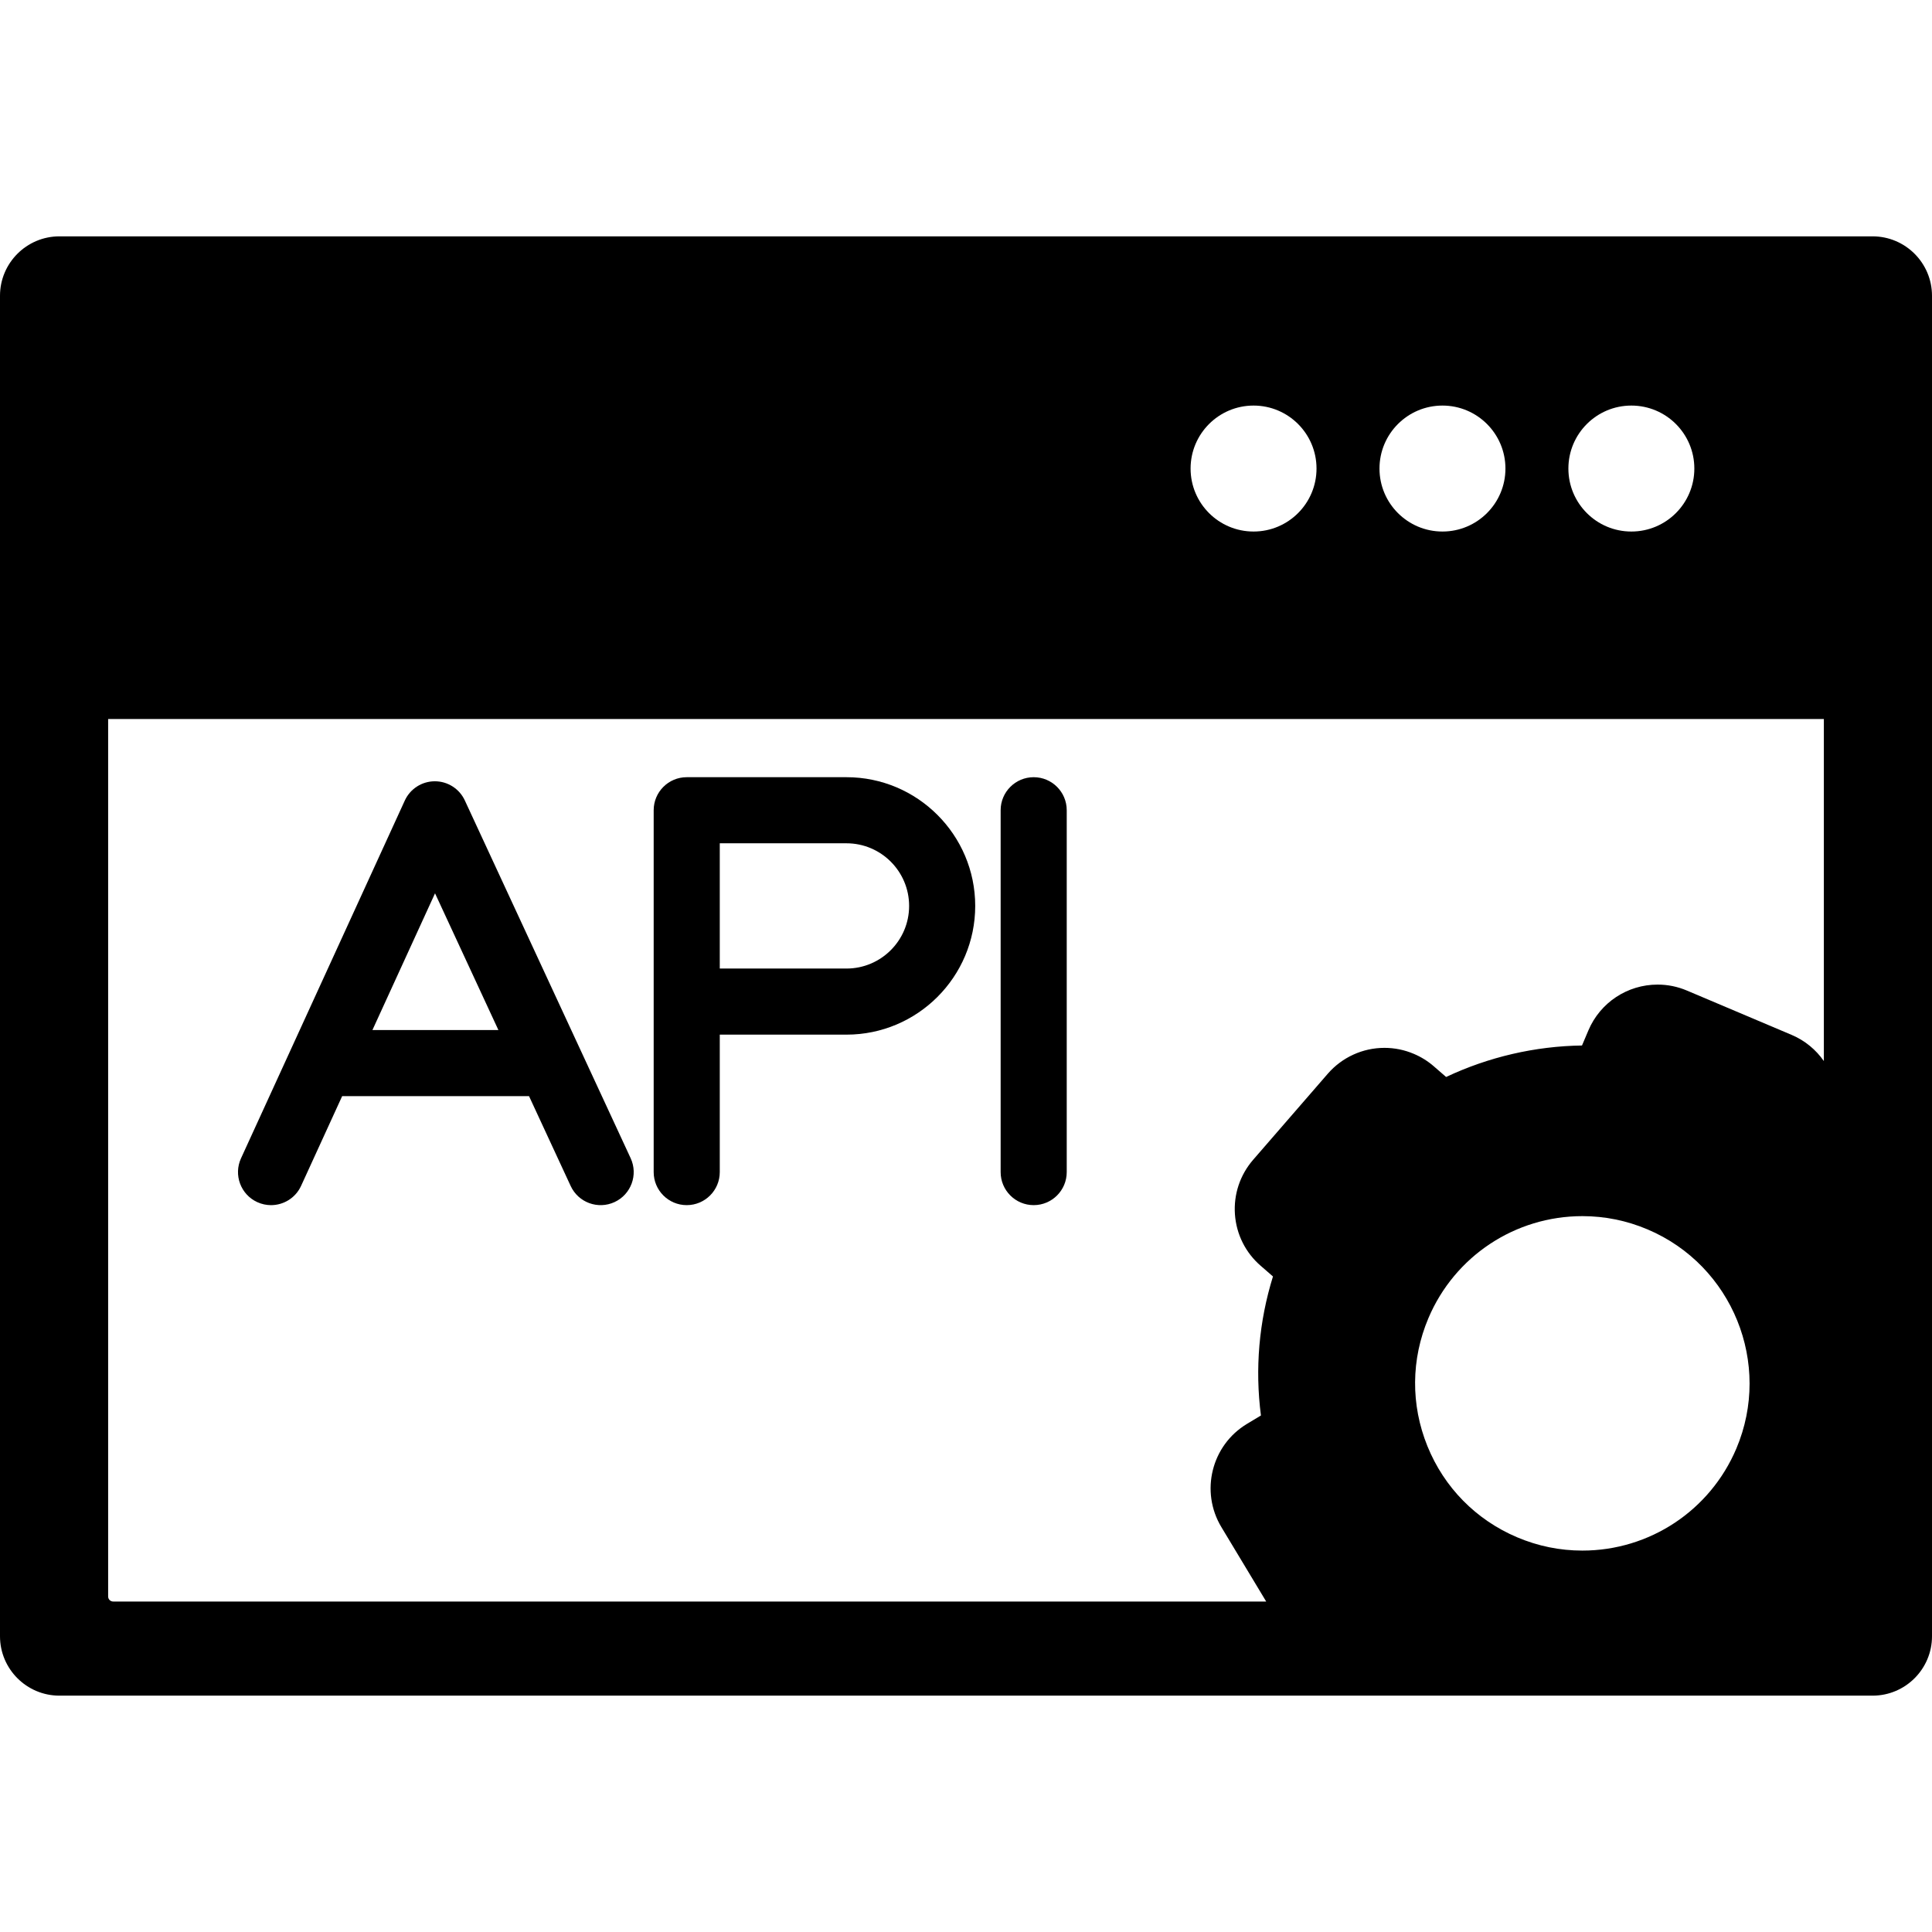
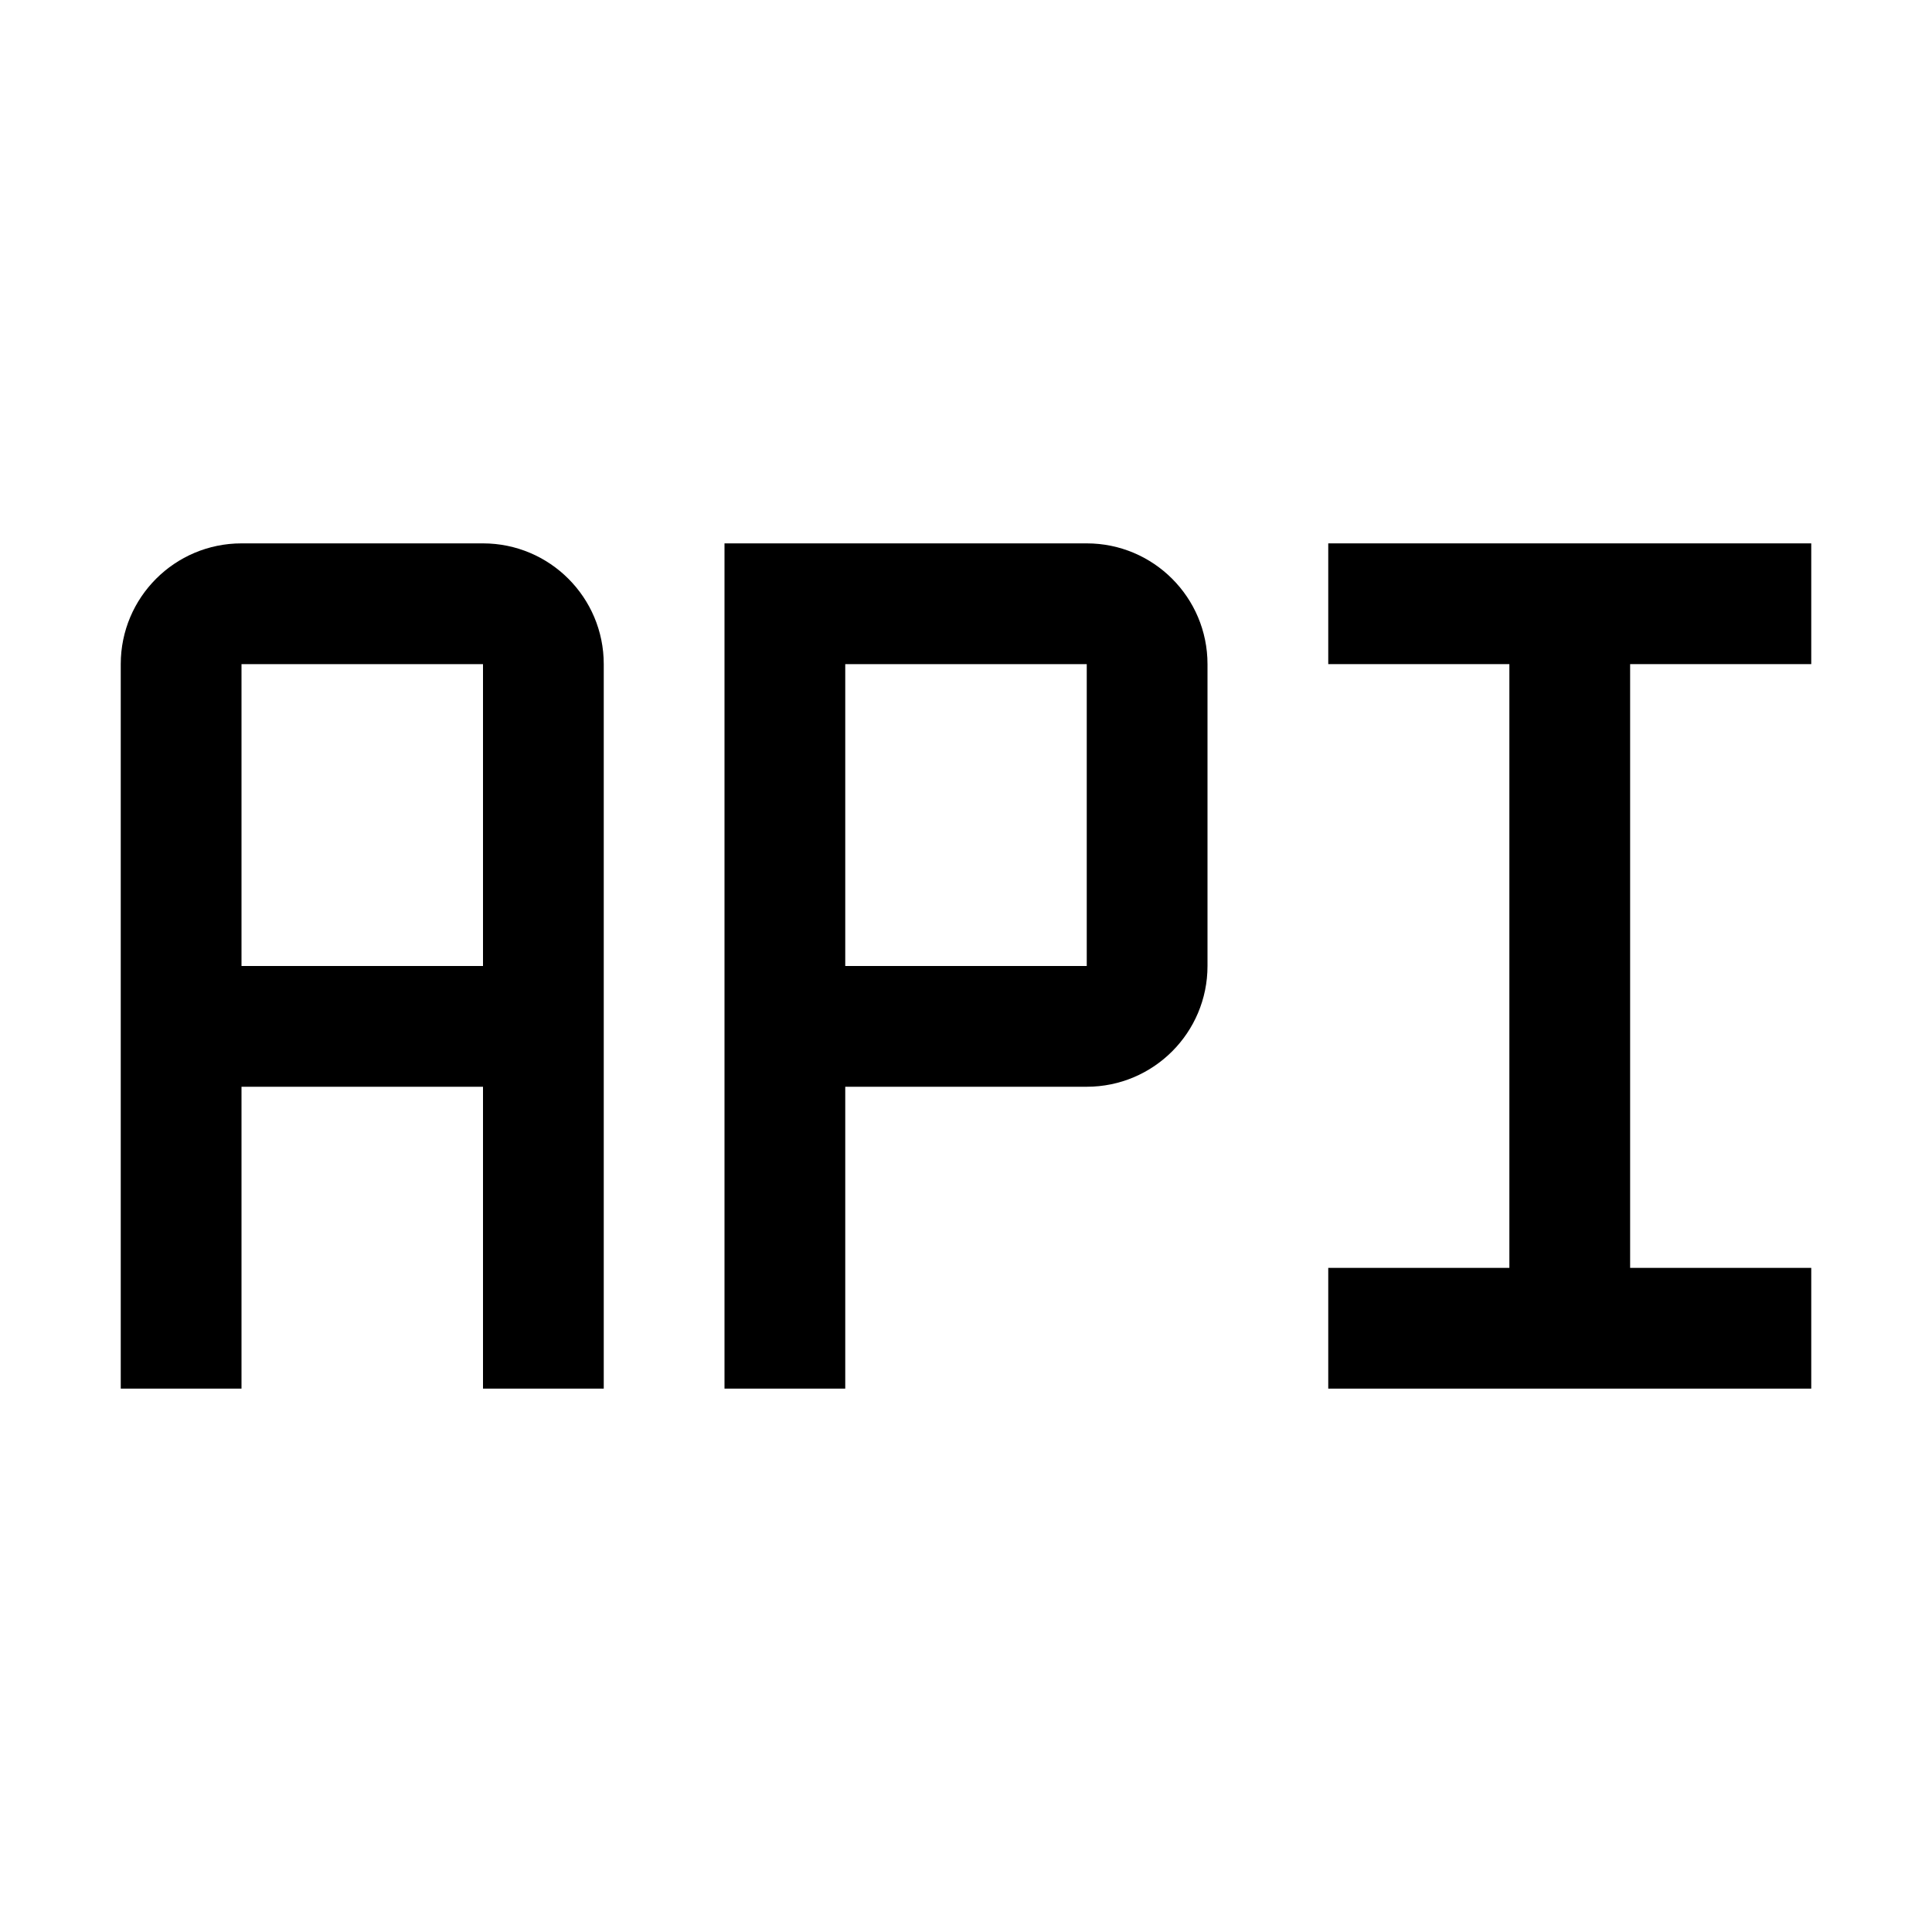
- <svg xmlns="http://www.w3.org/2000/svg" fill="#000000" height="200px" width="200px" version="1.1" id="Capa_1" viewBox="0 0 380 380" xml:space="preserve">
+ <svg xmlns="http://www.w3.org/2000/svg" fill="#000000" viewBox="0 0 32 32" id="icon">
  <g id="SVGRepo_bgCarrier" stroke-width="0" />
  <g id="SVGRepo_tracerCarrier" stroke-linecap="round" stroke-linejoin="round" />
  <g id="SVGRepo_iconCarrier">
-     <g>
-       <path d="M91.425,157.435c-1.065-2.297-3.366-3.767-5.897-3.767c-0.005,0-0.01,0-0.015,0c-2.537,0.006-4.839,1.487-5.895,3.794 L47.402,227.83c-1.494,3.264-0.06,7.122,3.204,8.616c0.877,0.401,1.797,0.591,2.702,0.591c2.464,0,4.821-1.409,5.914-3.796 l8.08-17.649h36.75l8.193,17.677c1.51,3.257,5.373,4.674,8.631,3.164c3.257-1.51,4.673-5.374,3.164-8.631L91.425,157.435z M73.254,202.592l12.311-26.888l12.462,26.888H73.254z" />
-       <path d="M166.496,152.865H135.07c-3.59,0-6.5,2.91-6.5,6.5v71.17c0,3.59,2.91,6.5,6.5,6.5c3.59,0,6.5-2.91,6.5-6.5V203.5h24.926 c13.96,0,25.316-11.357,25.316-25.316C191.813,164.223,180.456,152.865,166.496,152.865z M166.496,190.5H141.57v-24.635h24.926 c6.792,0,12.316,5.526,12.316,12.318C178.813,184.975,173.288,190.5,166.496,190.5z" />
-       <path d="M203.313,152.865c-3.59,0-6.5,2.91-6.5,6.5v71.17c0,3.59,2.91,6.5,6.5,6.5s6.5-2.91,6.5-6.5v-71.17 C209.813,155.775,206.902,152.865,203.313,152.865z" />
-       <path d="M368.317,46.487H11.684C5.241,46.487,0,51.73,0,58.173v263.656c0,6.442,5.241,11.684,11.684,11.684h356.634 c6.442,0,11.683-5.242,11.683-11.684V58.173C380,51.73,374.76,46.487,368.317,46.487z M280.949,259.268 c5.162-12.192,17.053-20.07,30.295-20.07c4.411,0,8.721,0.878,12.813,2.61c16.696,7.072,24.529,26.408,17.461,43.105 c-5.167,12.191-17.058,20.068-30.294,20.068c0,0,0,0-0.001,0c-4.411,0-8.721-0.878-12.81-2.611 c-8.089-3.424-14.361-9.793-17.659-17.935C277.455,276.294,277.524,267.356,280.949,259.268z M320.868,79.771 c6.844,0,12.387,5.547,12.387,12.387c0,6.842-5.543,12.387-12.387,12.387c-6.839,0-12.385-5.545-12.385-12.387 C308.483,85.318,314.029,79.771,320.868,79.771z M283.715,79.771c6.839,0,12.386,5.547,12.386,12.387 c0,6.842-5.547,12.387-12.386,12.387c-6.839,0-12.387-5.545-12.387-12.387C271.328,85.318,276.876,79.771,283.715,79.771z M246.561,79.771c6.839,0,12.381,5.547,12.381,12.387c0,6.842-5.542,12.387-12.381,12.387c-6.844,0-12.387-5.545-12.387-12.387 C234.175,85.318,239.718,79.771,246.561,79.771z M21.27,314.01V141.424H358.73v67.274c-1.537-2.202-3.677-4.02-6.327-5.143 l-20.614-8.726c-1.835-0.778-3.771-1.172-5.754-1.172c-5.956,0-11.303,3.54-13.623,9.02l-1.253,2.959 c-9.227,0.129-18.381,2.255-26.728,6.193l-2.426-2.107c-1.174-1.018-2.499-1.841-3.932-2.447c-1.841-0.779-3.782-1.174-5.771-1.174 c-4.276,0-8.341,1.858-11.154,5.099l-14.671,16.915c-2.583,2.986-3.855,6.794-3.581,10.735c0.285,3.941,2.084,7.535,5.064,10.115 l2.417,2.098c-2.755,8.849-3.563,18.179-2.365,27.344l-2.749,1.654c-6.981,4.2-9.242,13.302-5.039,20.293L249.044,315H22.26 C21.714,315,21.27,314.556,21.27,314.01z" />
-     </g>
+     <defs>
+       <style>.cls-1{fill:none;}</style>
+     </defs>
+     <path d="M8,9H4a2,2,0,0,0-2,2V23H4V18H8v5h2V11A2,2,0,0,0,8,9ZM4,16V11H8v5Z" transform="translate(0 0)" />
+     <polygon points="22 11 25 11 25 21 22 21 22 23 30 23 30 21 27 21 27 11 30 11 30 9 22 9 22 11" />
+     <path d="M14,23H12V9h6a2,2,0,0,1,2,2v5a2,2,0,0,1-2,2H14Zm0-7h4V11H14Z" transform="translate(0 0)" />
+     <rect id="_Transparent_Rectangle_" class="cls-1" width="32" height="32" />
  </g>
</svg>
